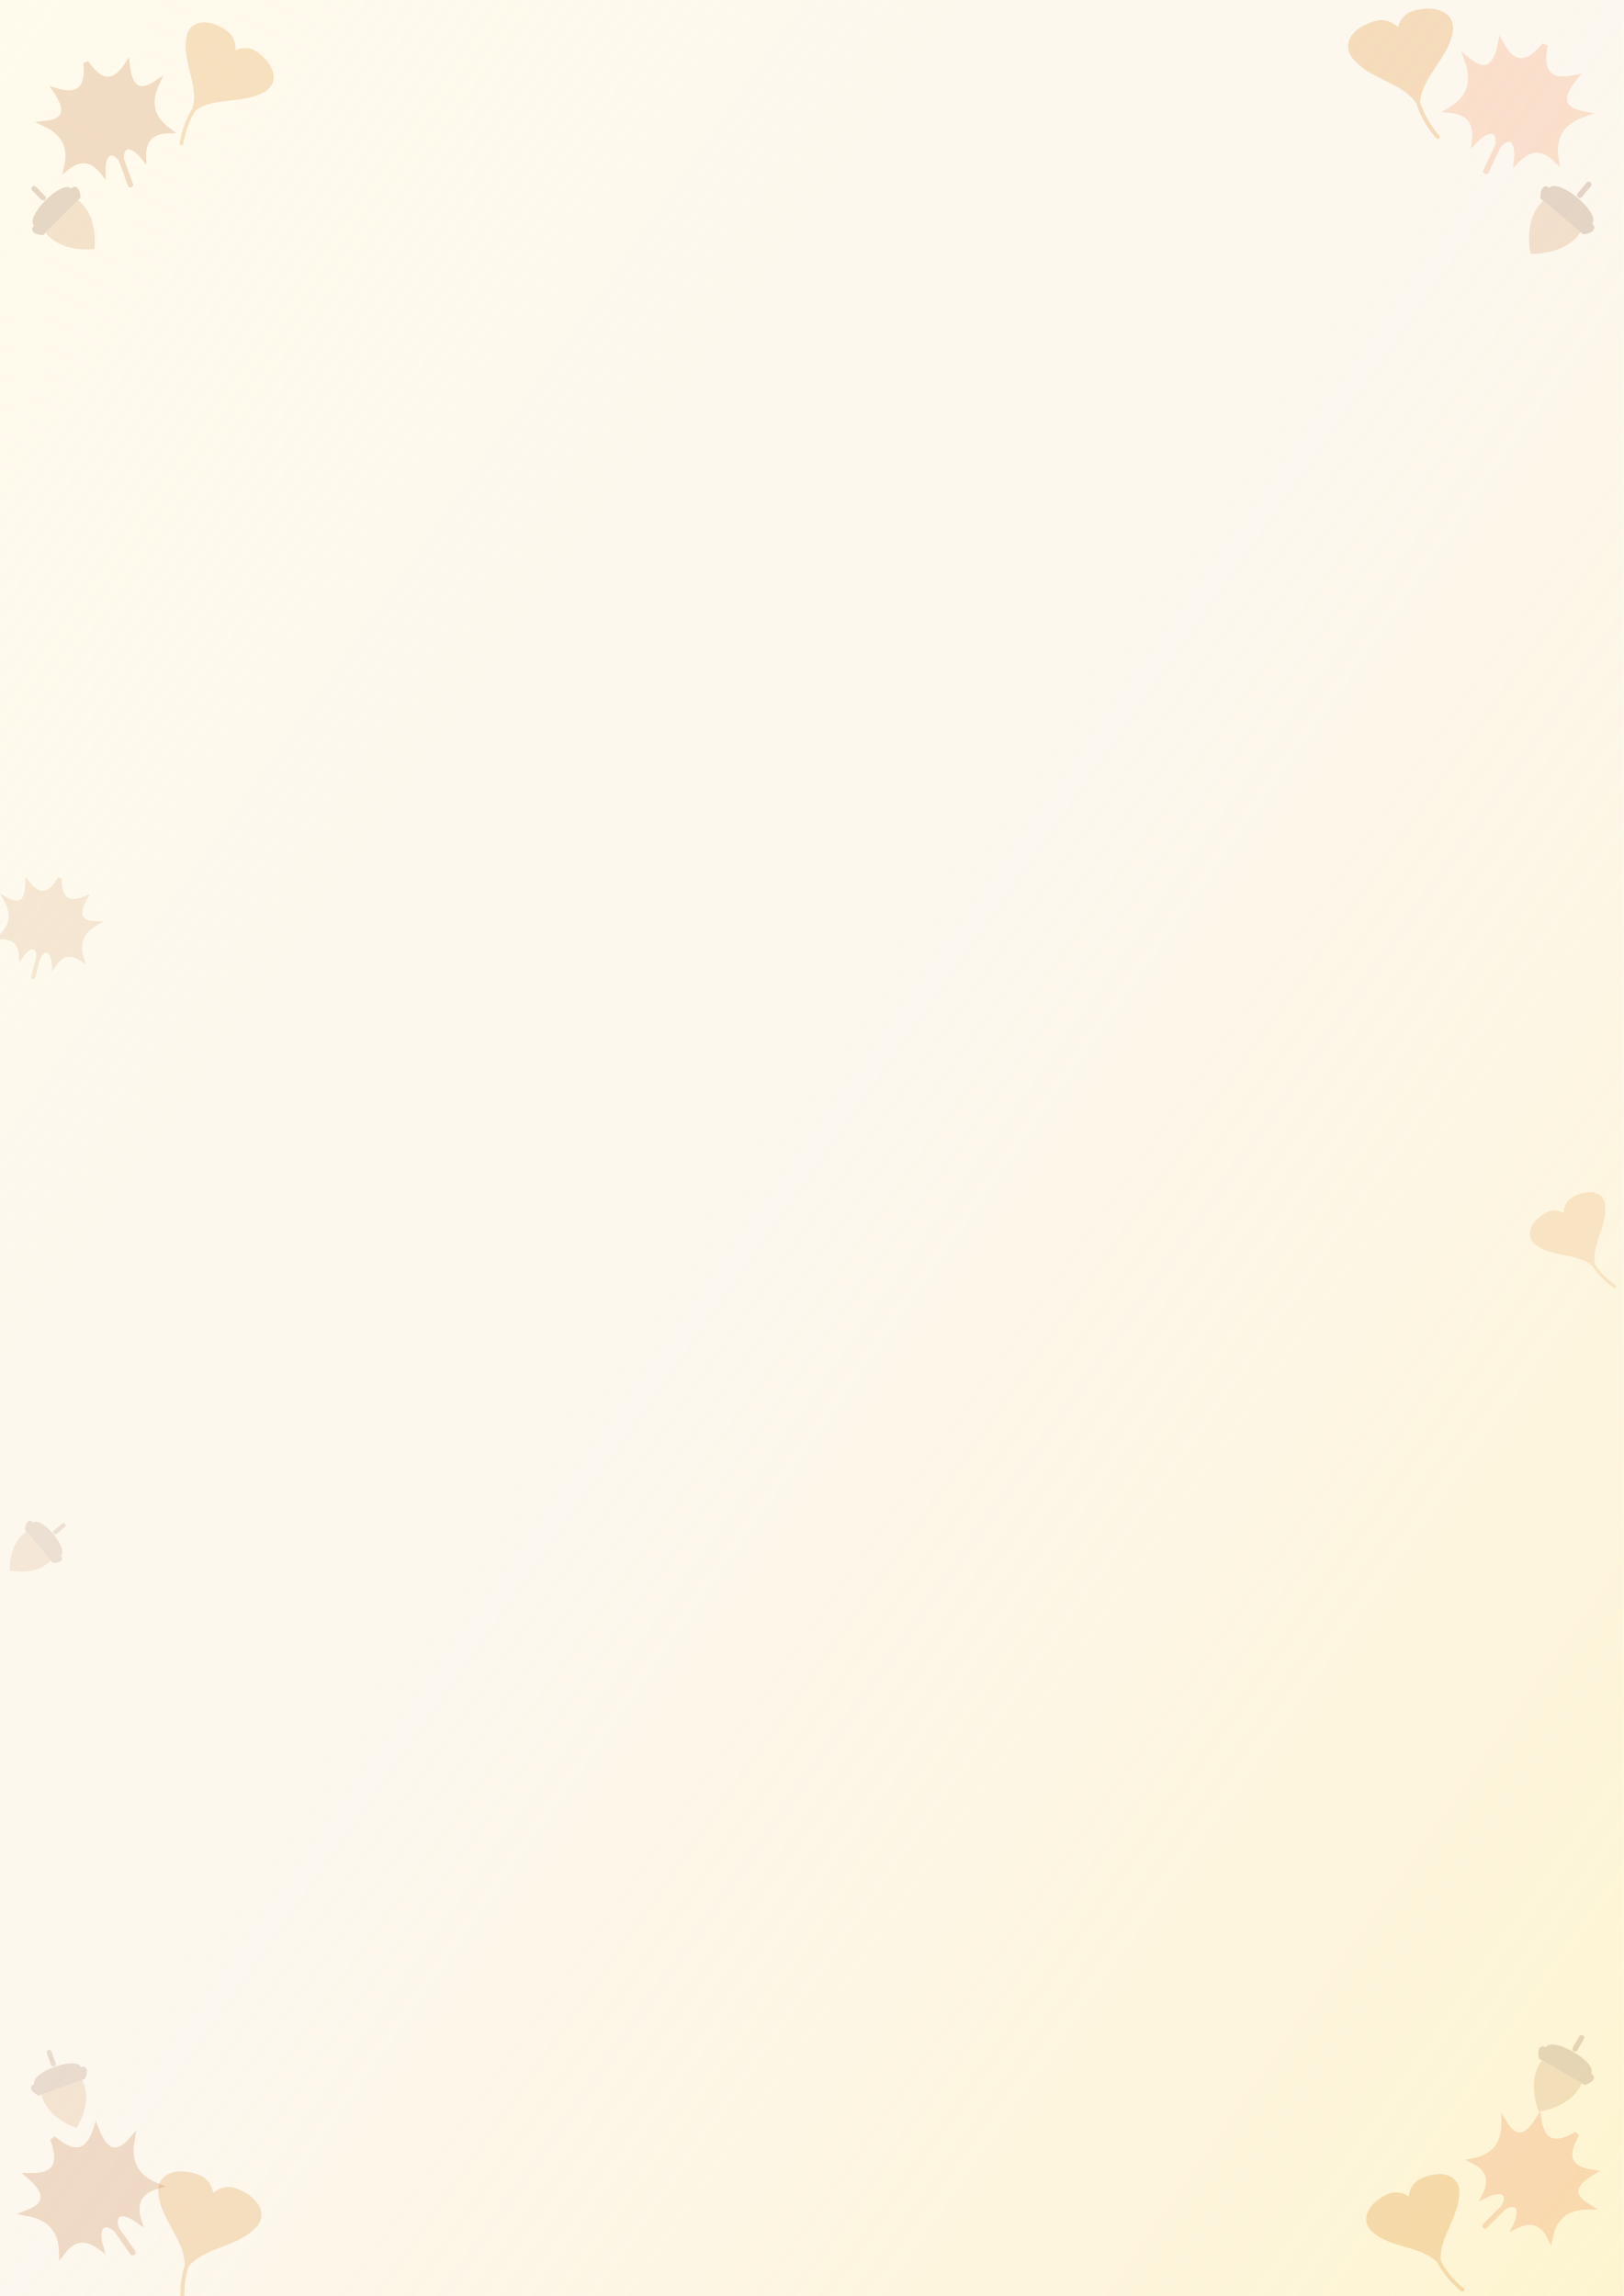
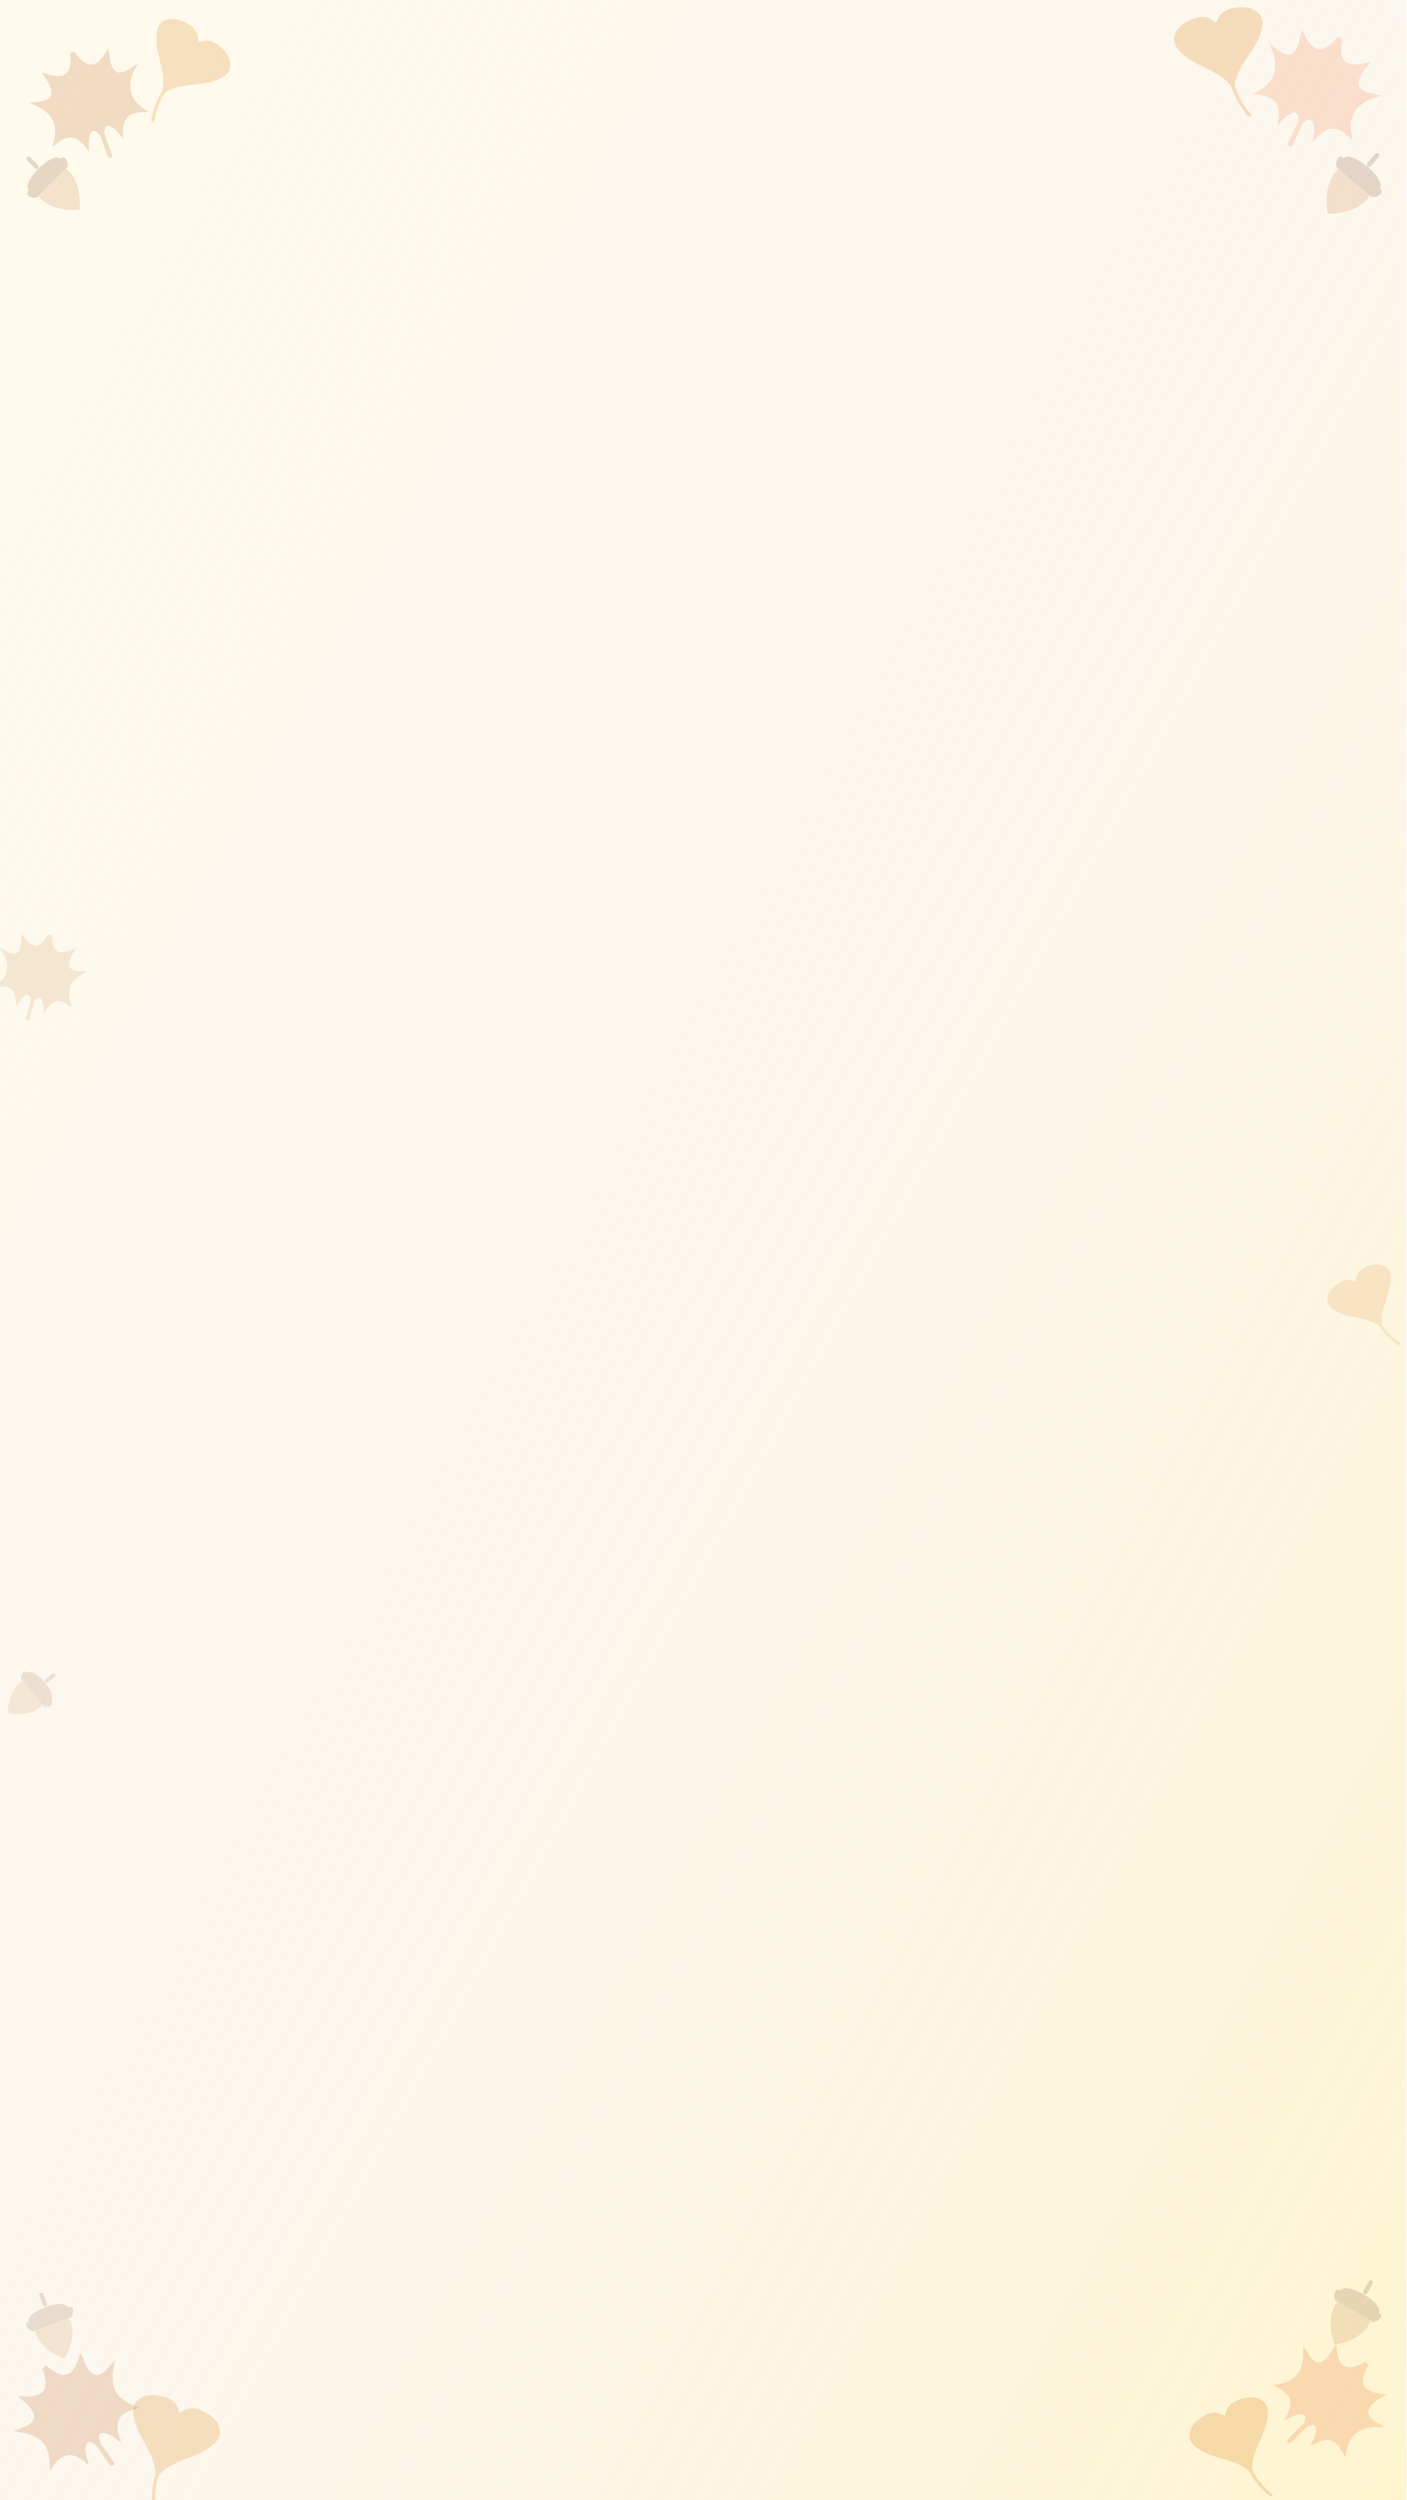
- <svg xmlns="http://www.w3.org/2000/svg" viewBox="0 0 210 297" width="100%" height="100%">
+ <svg xmlns="http://www.w3.org/2000/svg" viewBox="0 0 216 384" width="100%" height="100%">
  <defs>
    <linearGradient id="bgGrad" x1="0%" y1="0%" x2="100%" y2="100%">
      <stop offset="0%" stop-color="#fffbeb" stop-opacity="0.9" />
      <stop offset="50%" stop-color="#fdf6ec" stop-opacity="0.6" />
      <stop offset="100%" stop-color="#fef3c7" stop-opacity="0.8" />
    </linearGradient>
    <g id="maple-leaf">
      <path d="M0,-12 C1,-8 3,-6 7,-9 C6,-5 7,-3 11,-4 C8,-1 8,2 10,5 C7,4 5,5 4,8 C3,5 1,4 0,7 C-1,4 -3,5 -4,8 C-5,5 -7,4 -10,5 C-8,2 -8,-1 -11,-4 C-7,-3 -6,-5 -7,-9 C-3,-6 -1,-8 0,-12 Z" />
      <path d="M0,6 L0,12" stroke-width="1" stroke-linecap="round" fill="none" />
    </g>
    <g id="ginkgo-leaf">
      <path d="M0,8 C-2,3 -8,1 -10,-4 C-11,-7 -8,-9 -4,-9 C-1,-9 0,-6 0,-6 C0,-6 1,-9 4,-9 C8,-9 11,-7 10,-4 C8,1 2,3 0,8 Z" />
      <path d="M0,8 C0,11 1,14 2,16" stroke-width="0.8" stroke-linecap="round" fill="none" />
    </g>
    <g id="acorn">
      <path d="M-4,-2 C-4,-4 4,-4 4,-2 C5,-2 5,-1 4,0 L-4,0 C-5,-1 -5,-2 -4,-2 Z" fill="#78350f" opacity="0.6" />
      <path d="M-3.5,0 C-4,4 0,7 0,7 C0,7 4,4 3.5,0 Z" fill="#b45309" opacity="0.5" />
      <path d="M0,-4 L0,-6" stroke="#78350f" stroke-width="0.8" stroke-linecap="round" fill="none" opacity="0.6" />
    </g>
  </defs>
-   <rect width="210" height="297" fill="#fcf9f2" />
-   <rect width="210" height="297" fill="url(#bgGrad)" />
+   <rect width="216" height="384" fill="#fcf9f2" />
+   <rect width="216" height="384" fill="url(#bgGrad)" />
  <g transform="translate(14, 16) rotate(-20) scale(0.7)" fill="#b45309" stroke="#b45309" opacity="0.18">
    <use href="#maple-leaf" />
  </g>
  <g transform="translate(28, 10) rotate(35) scale(0.6)" fill="#d97706" stroke="#d97706" opacity="0.2">
    <use href="#ginkgo-leaf" />
  </g>
  <g transform="translate(8, 28) rotate(-45) scale(0.85)" opacity="0.3">
    <use href="#acorn" />
  </g>
-   <g transform="translate(196, 14) rotate(25) scale(0.75)" fill="#ea580c" stroke="#ea580c" opacity="0.16">
+   <g transform="translate(202, 14) rotate(25) scale(0.75)" fill="#ea580c" stroke="#ea580c" opacity="0.16">
    <use href="#maple-leaf" />
  </g>
-   <g transform="translate(182, 8) rotate(-15) scale(0.65)" fill="#d97706" stroke="#d97706" opacity="0.22">
+   <g transform="translate(188, 8) rotate(-15) scale(0.65)" fill="#d97706" stroke="#d97706" opacity="0.22">
    <use href="#ginkgo-leaf" />
  </g>
-   <g transform="translate(202, 28) rotate(40) scale(0.9)" opacity="0.3">
+   <g transform="translate(208, 28) rotate(40) scale(0.9)" opacity="0.3">
    <use href="#acorn" />
  </g>
-   <g transform="translate(6, 120) rotate(15) scale(0.55)" fill="#b45309" stroke="#b45309" opacity="0.12">
+   <g transform="translate(6, 150) rotate(15) scale(0.55)" fill="#b45309" stroke="#b45309" opacity="0.12">
    <use href="#maple-leaf" />
  </g>
-   <g transform="translate(204, 160) rotate(-30) scale(0.5)" fill="#d97706" stroke="#d97706" opacity="0.14">
+   <g transform="translate(210, 200) rotate(-30) scale(0.5)" fill="#d97706" stroke="#d97706" opacity="0.14">
    <use href="#ginkgo-leaf" />
  </g>
-   <g transform="translate(5, 200) rotate(50) scale(0.7)" opacity="0.2">
+   <g transform="translate(5, 260) rotate(50) scale(0.7)" opacity="0.2">
    <use href="#acorn" />
  </g>
-   <g transform="translate(12, 284) rotate(-35) scale(0.75)" fill="#b45309" stroke="#b45309" opacity="0.18">
+   <g transform="translate(12, 371) rotate(-35) scale(0.75)" fill="#b45309" stroke="#b45309" opacity="0.18">
    <use href="#maple-leaf" />
  </g>
-   <g transform="translate(26, 288) rotate(20) scale(0.65)" fill="#d97706" stroke="#d97706" opacity="0.2">
+   <g transform="translate(26, 375) rotate(20) scale(0.65)" fill="#d97706" stroke="#d97706" opacity="0.2">
    <use href="#ginkgo-leaf" />
  </g>
-   <g transform="translate(8, 270) rotate(-20) scale(0.8)" opacity="0.25">
+   <g transform="translate(8, 357) rotate(-20) scale(0.8)" opacity="0.25">
    <use href="#acorn" />
  </g>
-   <g transform="translate(198, 282) rotate(45) scale(0.7)" fill="#ea580c" stroke="#ea580c" opacity="0.18">
+   <g transform="translate(204, 369) rotate(45) scale(0.7)" fill="#ea580c" stroke="#ea580c" opacity="0.18">
    <use href="#maple-leaf" />
  </g>
-   <g transform="translate(184, 288) rotate(-25) scale(0.6)" fill="#d97706" stroke="#d97706" opacity="0.22">
+   <g transform="translate(190, 375) rotate(-25) scale(0.6)" fill="#d97706" stroke="#d97706" opacity="0.22">
    <use href="#ginkgo-leaf" />
  </g>
-   <g transform="translate(202, 268) rotate(30) scale(0.85)" opacity="0.28">
+   <g transform="translate(208, 355) rotate(30) scale(0.85)" opacity="0.28">
    <use href="#acorn" />
  </g>
</svg>
